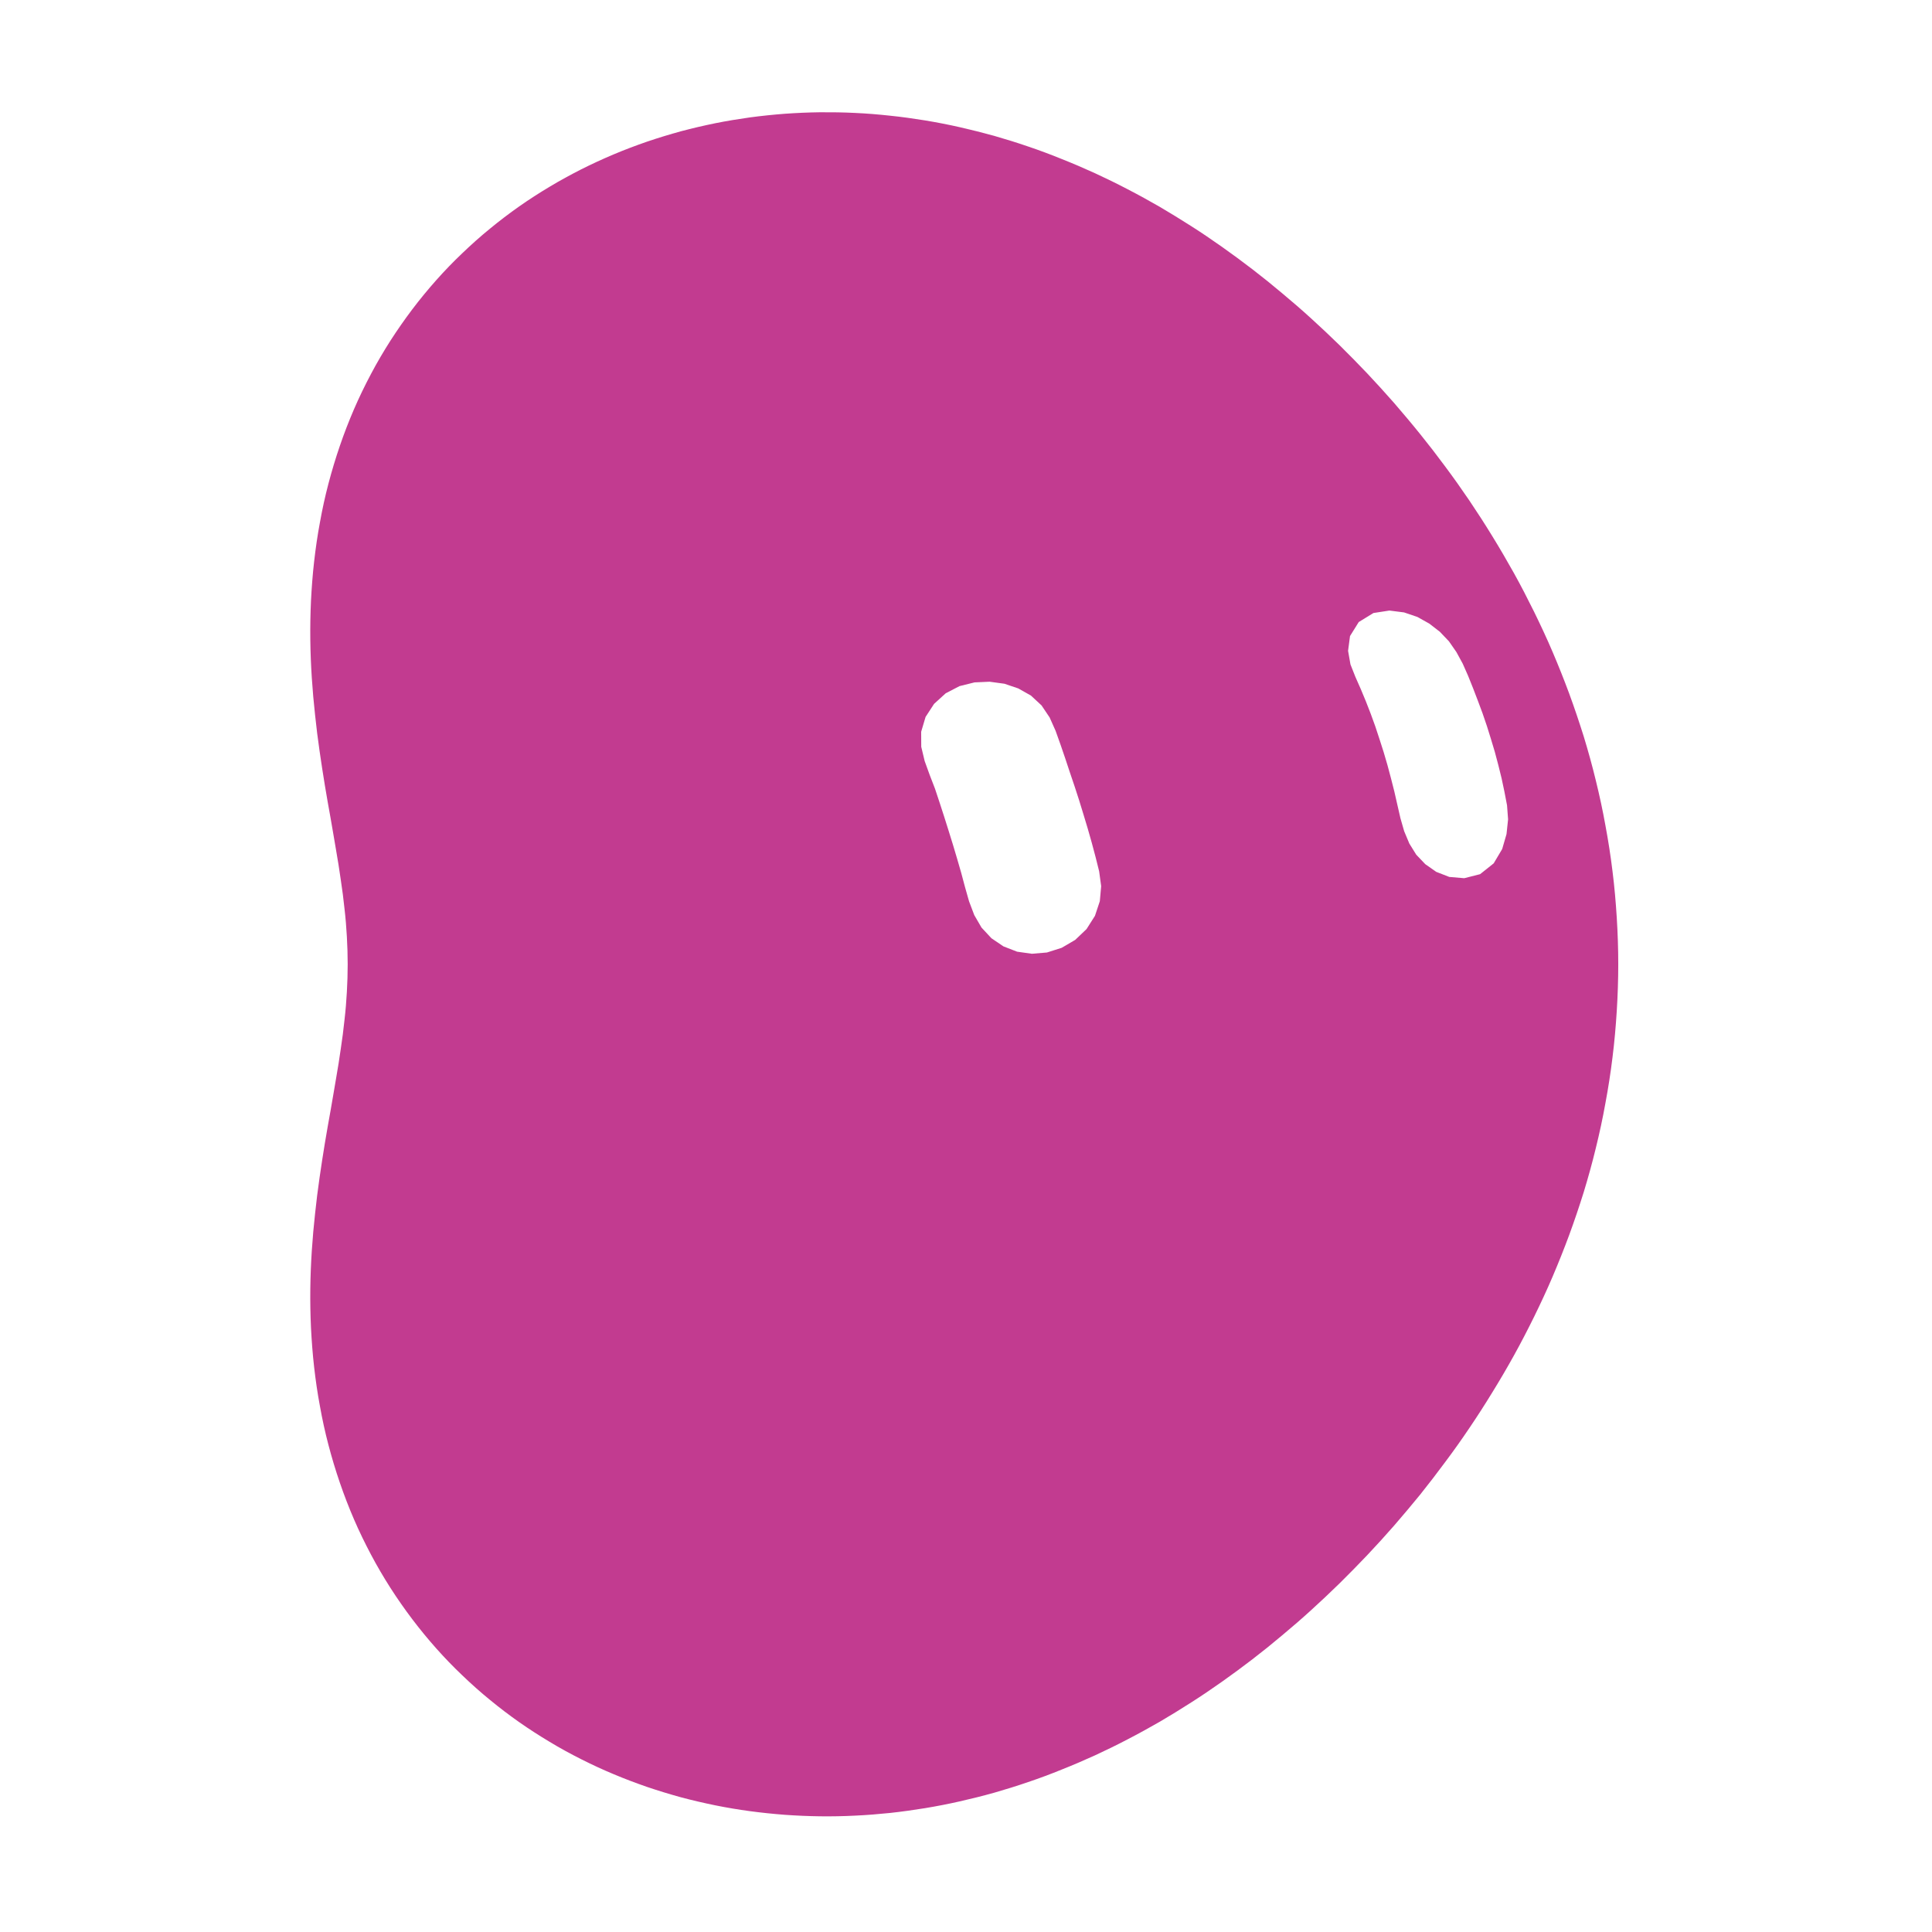
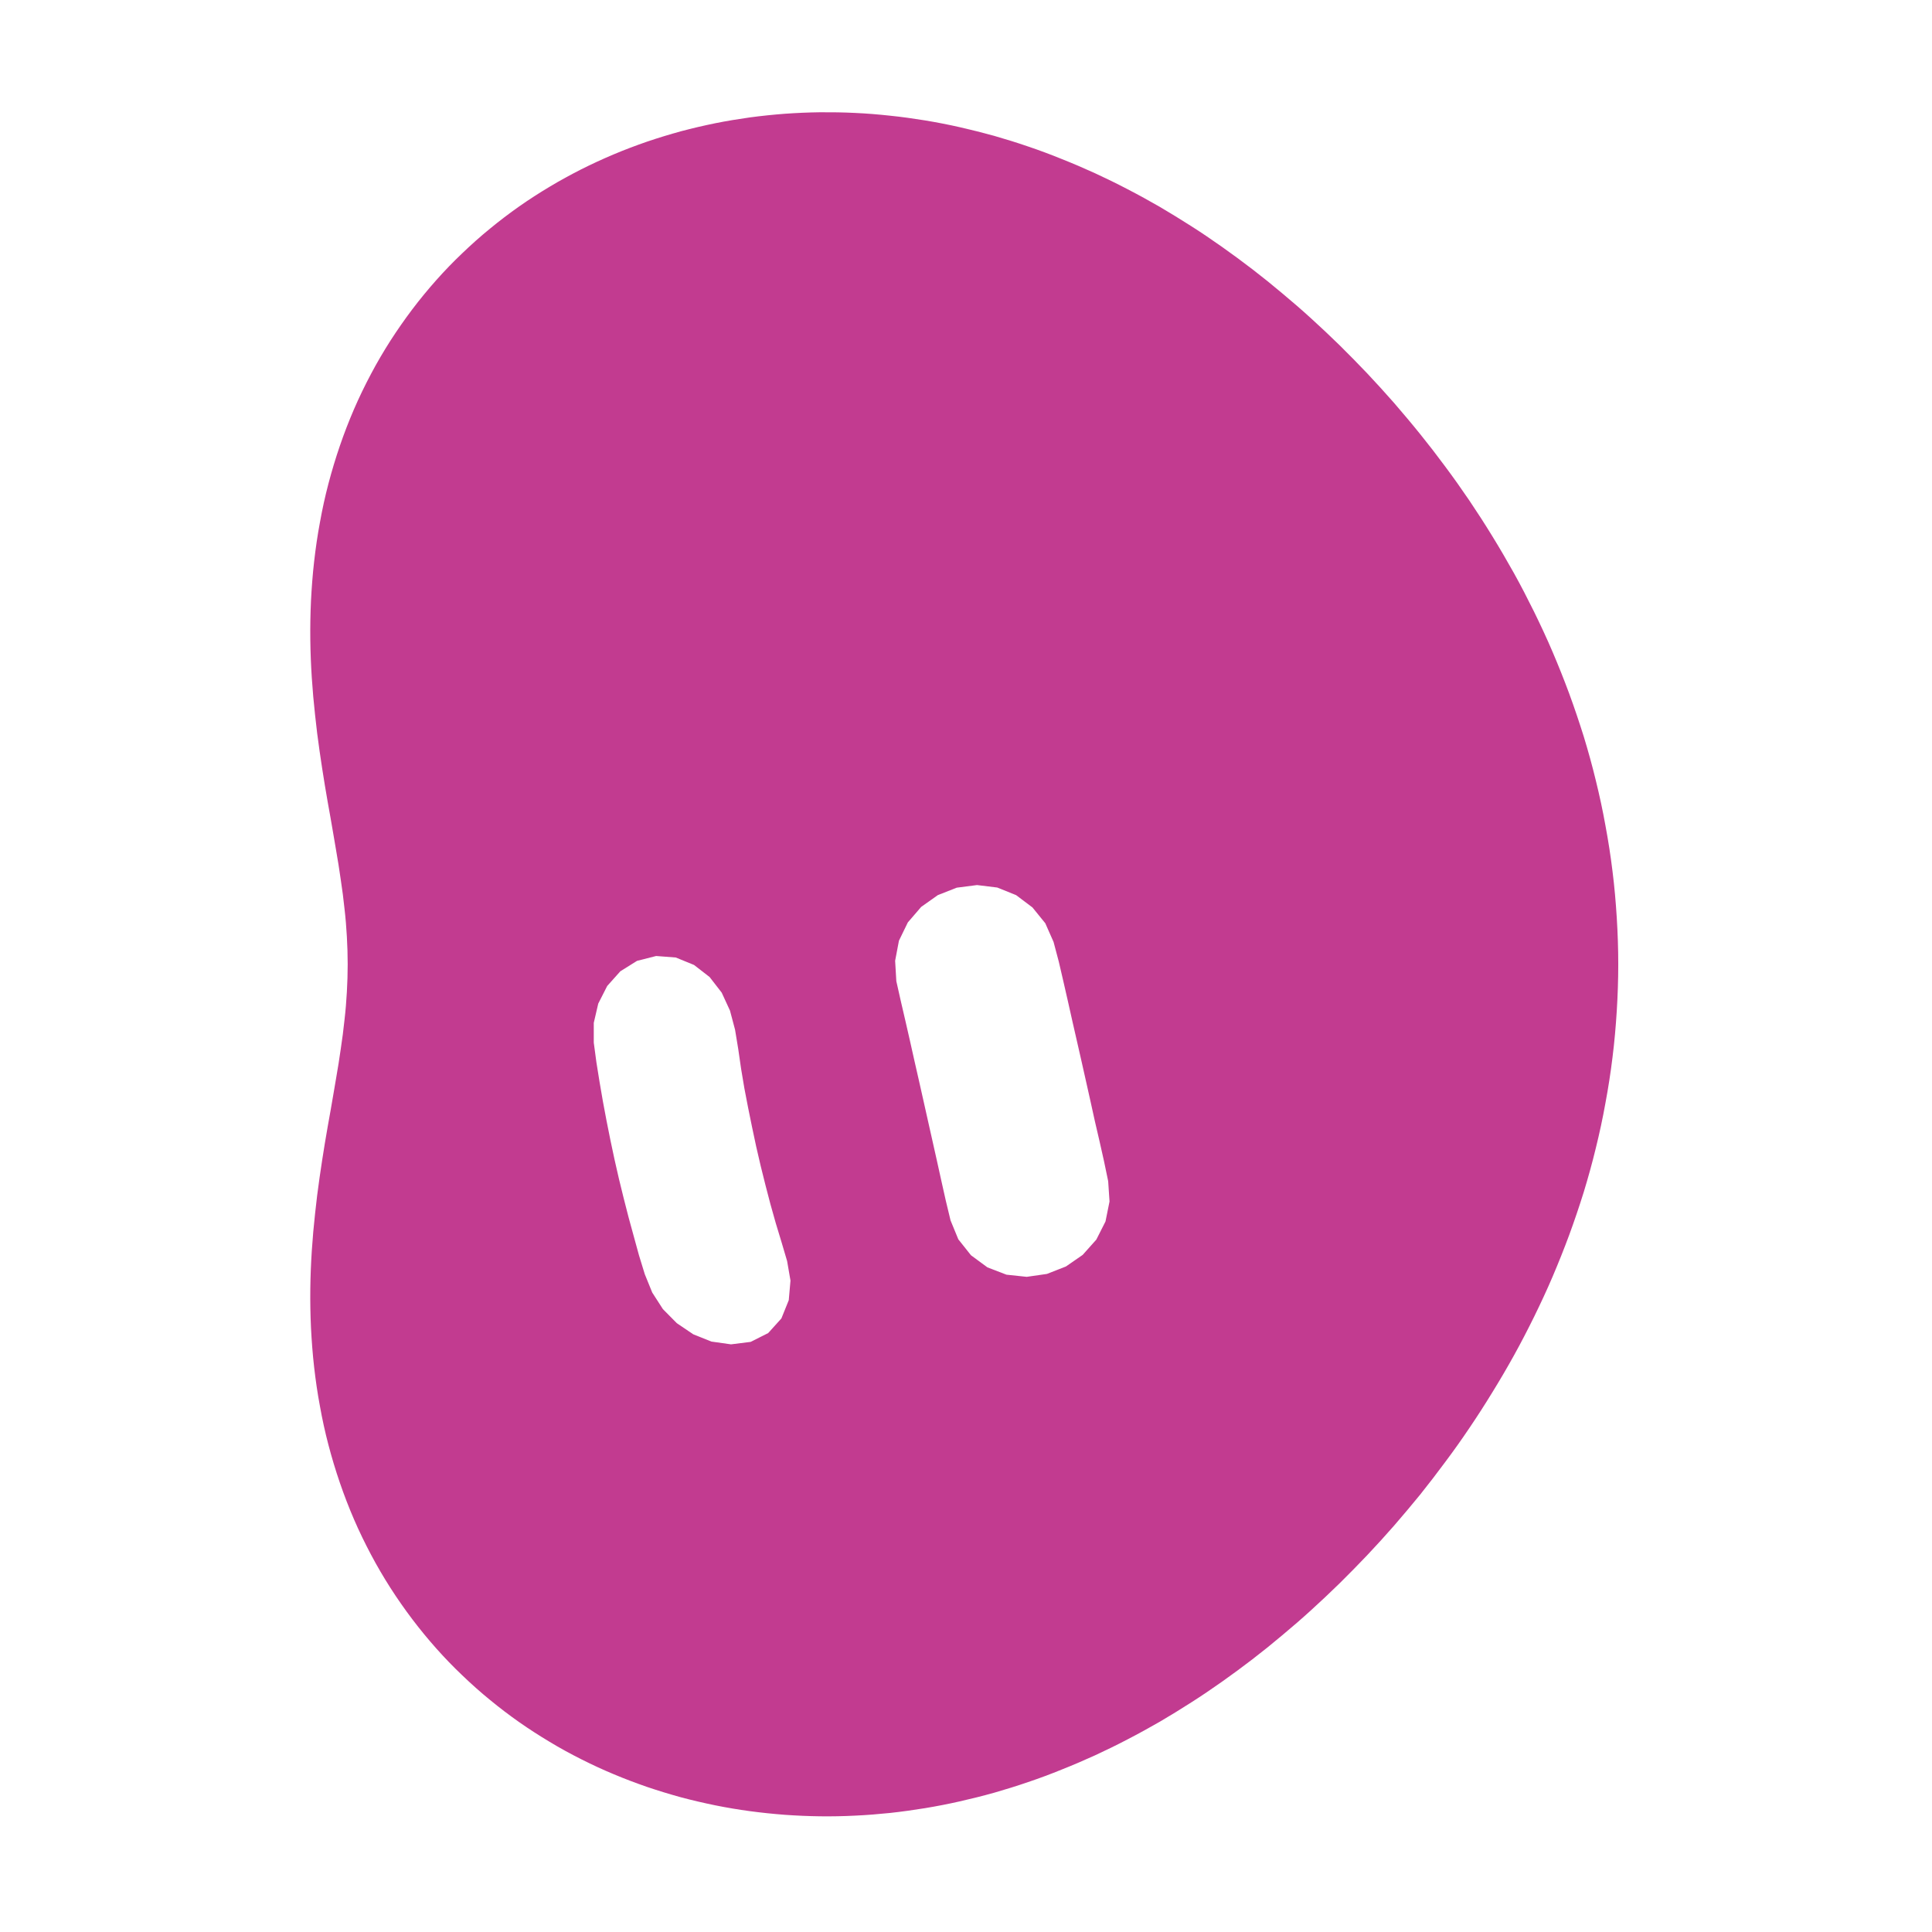
<svg xmlns="http://www.w3.org/2000/svg" width="229" height="229" viewBox="-15 -15 259 259">
-   <g class="grok-bot-mark" data-official-id="bean" data-picker-shape="vertical-oval">
-     <path class="grok-bot-mark__compound" fill="#C23B90" fill-rule="evenodd" d="M201.94 114.27C201.94 116.35 201.87 118.44 201.74 120.53C201.61 122.6 201.43 124.68 201.17 126.74C200.92 128.8 200.6 130.85 200.22 132.88C199.86 134.91 199.42 136.93 198.93 138.92C198.45 140.91 197.9 142.88 197.31 144.82C196.7 146.77 196.05 148.69 195.36 150.57C194.66 152.46 193.92 154.31 193.14 156.14C192.36 157.97 191.52 159.76 190.66 161.52C189.79 163.28 188.9 165.01 187.96 166.7C187.02 168.4 186.05 170.05 185.05 171.67C184.06 173.29 183.03 174.89 181.98 176.44C180.93 178 179.85 179.52 178.74 181C177.64 182.49 176.52 183.94 175.38 185.37C174.23 186.78 173.06 188.17 171.89 189.52C170.7 190.88 169.5 192.2 168.28 193.49C167.06 194.77 165.82 196.04 164.58 197.26C163.32 198.49 162.06 199.68 160.77 200.85C159.5 202.01 158.2 203.13 156.88 204.23C155.58 205.33 154.25 206.4 152.91 207.43C151.57 208.46 150.21 209.46 148.84 210.43C147.48 211.39 146.1 212.33 144.7 213.22C143.3 214.12 141.89 214.98 140.48 215.81C139.05 216.63 137.62 217.42 136.17 218.17C134.72 218.93 133.26 219.64 131.79 220.32C130.32 220.99 128.83 221.63 127.34 222.22C125.85 222.83 124.34 223.39 122.83 223.9C121.32 224.42 119.8 224.89 118.27 225.33C116.74 225.76 115.2 226.14 113.66 226.49C112.12 226.84 110.57 227.14 109 227.4C107.45 227.65 105.89 227.87 104.33 228.04C102.76 228.2 101.2 228.33 99.63 228.4C98.07 228.48 96.49 228.51 94.92 228.49C93.35 228.47 91.79 228.4 90.22 228.29C88.66 228.17 87.1 228.01 85.53 227.8C83.98 227.59 82.43 227.33 80.89 227.02C79.34 226.7 77.81 226.35 76.28 225.94C74.76 225.52 73.24 225.06 71.74 224.55C70.24 224.03 68.75 223.47 67.28 222.85C65.81 222.24 64.35 221.56 62.92 220.84C61.49 220.12 60.07 219.35 58.69 218.51C57.3 217.68 55.93 216.8 54.59 215.86C53.27 214.93 51.95 213.93 50.69 212.89C49.41 211.85 48.17 210.74 46.97 209.59C45.77 208.45 44.6 207.24 43.49 205.99C42.37 204.73 41.3 203.43 40.27 202.07C39.25 200.72 38.27 199.32 37.34 197.87C36.42 196.43 35.54 194.93 34.73 193.4C33.92 191.87 33.15 190.29 32.46 188.69C31.77 187.09 31.13 185.44 30.56 183.77C29.99 182.11 29.48 180.42 29.03 178.7C28.58 176.99 28.2 175.25 27.89 173.51C27.56 171.77 27.31 170.01 27.11 168.26C26.91 166.51 26.78 164.74 26.69 163C26.61 161.25 26.58 159.51 26.6 157.78C26.62 156.06 26.69 154.34 26.8 152.66C26.91 150.98 27.06 149.31 27.24 147.68C27.41 146.05 27.61 144.45 27.84 142.87C28.06 141.3 28.31 139.76 28.55 138.26C28.8 136.75 29.06 135.29 29.32 133.85C29.56 132.41 29.82 131.02 30.04 129.65C30.28 128.27 30.5 126.94 30.68 125.63C30.88 124.31 31.05 123.03 31.18 121.75C31.33 120.47 31.43 119.23 31.5 117.98C31.57 116.74 31.61 115.51 31.61 114.27C31.61 113.04 31.57 111.8 31.5 110.56C31.43 109.31 31.33 108.07 31.18 106.79C31.05 105.51 30.88 104.23 30.68 102.92C30.5 101.61 30.28 100.27 30.04 98.89C29.82 97.52 29.56 96.13 29.32 94.69C29.06 93.26 28.8 91.79 28.55 90.28C28.31 88.78 28.06 87.24 27.84 85.67C27.61 84.11 27.41 82.49 27.24 80.86C27.06 79.23 26.91 77.56 26.8 75.88C26.69 74.2 26.62 72.48 26.6 70.76C26.58 69.03 26.61 67.29 26.69 65.54C26.78 63.8 26.91 62.03 27.11 60.29C27.31 58.53 27.56 56.77 27.89 55.03C28.2 53.29 28.58 51.55 29.03 49.84C29.48 48.13 29.99 46.43 30.56 44.77C31.13 43.1 31.77 41.45 32.46 39.85C33.15 38.25 33.92 36.67 34.73 35.14C35.54 33.61 36.42 32.11 37.34 30.67C38.27 29.23 39.25 27.82 40.27 26.47C41.3 25.11 42.37 23.81 43.49 22.55C44.6 21.3 45.77 20.09 46.97 18.95C48.17 17.8 49.41 16.69 50.69 15.65C51.95 14.61 53.27 13.61 54.59 12.68C55.93 11.74 57.3 10.86 58.69 10.03C60.07 9.2 61.49 8.43 62.92 7.7C64.35 6.98 65.81 6.31 67.28 5.69C68.75 5.07 70.24 4.51 71.74 3.99C73.24 3.48 74.76 3.02 76.28 2.6C77.81 2.19 79.34 1.84 80.89 1.52C82.43 1.21 83.98 0.96 85.53 0.74C87.1 0.53 88.66 0.37 90.22 0.25C91.79 0.14 93.35 0.07 94.92 0.05C96.49 0.04 98.07 0.06 99.63 0.14C101.2 0.21 102.76 0.34 104.33 0.51C105.89 0.67 107.45 0.89 109 1.14C110.57 1.4 112.12 1.7 113.66 2.05C115.2 2.4 116.74 2.79 118.27 3.21C119.8 3.65 121.32 4.12 122.83 4.64C124.34 5.15 125.85 5.71 127.34 6.32C128.83 6.91 130.32 7.55 131.79 8.22C133.26 8.9 134.72 9.61 136.17 10.37C137.62 11.12 139.05 11.91 140.48 12.73C141.89 13.56 143.3 14.43 144.7 15.32C146.1 16.21 147.48 17.15 148.84 18.11C150.21 19.08 151.57 20.08 152.91 21.11C154.25 22.14 155.58 23.21 156.88 24.31C158.2 25.41 159.5 26.53 160.77 27.69C162.06 28.86 163.32 30.05 164.58 31.28C165.82 32.5 167.06 33.77 168.28 35.05C169.5 36.35 170.7 37.66 171.89 39.02C173.06 40.38 174.23 41.76 175.38 43.19C176.52 44.6 177.64 46.05 178.74 47.54C179.85 49.03 180.93 50.55 181.98 52.1C183.03 53.66 184.06 55.25 185.05 56.87C186.05 58.49 187.02 60.16 187.96 61.84C188.9 63.53 189.79 65.26 190.66 67.02C191.52 68.78 192.36 70.57 193.14 72.4C193.92 74.23 194.66 76.08 195.36 77.97C196.05 79.85 196.7 81.78 197.31 83.72C197.9 85.66 198.45 87.63 198.93 89.62C199.42 91.62 199.86 93.63 200.22 95.66C200.6 97.69 200.92 99.74 201.17 101.8C201.43 103.86 201.61 105.94 201.74 108.02C201.87 110.1 201.94 112.19 201.94 114.27Z M117.66 76.39L119.65 76.66L121.51 77.29L123.21 78.25L124.63 79.57L125.71 81.18L126.51 82.97L127.17 84.82L127.81 86.69L128.43 88.56L129.06 90.42L129.67 92.30L130.25 94.19L130.82 96.08L131.36 97.98L131.87 99.89L132.35 101.81L132.62 103.80L132.44 105.81L131.79 107.77L130.66 109.55L129.14 111.00L127.33 112.06L125.35 112.69L123.33 112.86L121.35 112.58L119.52 111.87L117.91 110.78L116.58 109.35L115.61 107.68L114.91 105.83L114.37 103.93L113.86 102.02L113.31 100.12L112.75 98.24L112.16 96.34L111.57 94.47L110.96 92.59L110.34 90.72L109.63 88.88L108.96 87.03L108.50 85.11L108.49 83.10L109.08 81.11L110.22 79.36L111.78 77.94L113.63 76.98L115.64 76.48Z M171.26 66.85L173.23 67.10L175.02 67.71L176.61 68.60L178.02 69.69L179.24 70.97L180.24 72.41L181.09 73.97L181.81 75.60L182.48 77.27L183.12 78.94L183.75 80.63L184.33 82.33L184.87 84.06L185.39 85.79L185.86 87.56L186.30 89.34L186.68 91.13L187.03 92.96L187.17 94.84L186.96 96.82L186.38 98.82L185.24 100.74L183.42 102.19L181.29 102.73L179.29 102.56L177.54 101.88L176.07 100.85L174.86 99.58L173.93 98.08L173.24 96.43L172.74 94.69L172.33 92.90L171.92 91.10L171.47 89.33L171.00 87.57L170.49 85.83L169.94 84.11L169.37 82.38L168.76 80.70L168.11 79.03L167.42 77.37L166.70 75.74L166.04 74.07L165.72 72.25L165.98 70.27L167.15 68.39L169.12 67.18Z" />
+   <g class="grok-bot-mark" data-official-id="bean" data-picker-shape="vertical-oval" data-expression="19">
+     <path class="grok-bot-mark__compound" fill="#C23B90" fill-rule="evenodd" d="M201.94 114.27C201.94 116.35 201.87 118.44 201.74 120.53C201.61 122.6 201.43 124.68 201.17 126.74C200.92 128.8 200.6 130.85 200.22 132.88C199.86 134.91 199.42 136.93 198.93 138.92C198.45 140.91 197.9 142.88 197.31 144.82C196.7 146.77 196.05 148.69 195.36 150.57C194.66 152.46 193.92 154.31 193.14 156.14C192.36 157.97 191.52 159.76 190.66 161.52C189.79 163.28 188.9 165.01 187.96 166.7C187.02 168.4 186.05 170.05 185.05 171.67C184.06 173.29 183.03 174.89 181.98 176.44C180.93 178 179.85 179.52 178.74 181C177.64 182.49 176.52 183.94 175.38 185.37C174.23 186.78 173.06 188.17 171.89 189.52C170.7 190.88 169.5 192.2 168.28 193.49C167.06 194.77 165.82 196.04 164.58 197.26C163.32 198.49 162.06 199.68 160.77 200.85C159.5 202.01 158.2 203.13 156.88 204.23C155.58 205.33 154.25 206.4 152.91 207.43C151.57 208.46 150.21 209.46 148.84 210.43C147.48 211.39 146.1 212.33 144.7 213.22C143.3 214.12 141.89 214.98 140.48 215.81C139.05 216.63 137.62 217.42 136.17 218.17C134.72 218.93 133.26 219.64 131.79 220.32C130.32 220.99 128.83 221.63 127.34 222.22C125.85 222.83 124.34 223.39 122.83 223.9C121.32 224.42 119.8 224.89 118.27 225.33C116.74 225.76 115.2 226.14 113.66 226.49C112.12 226.84 110.57 227.14 109 227.4C107.45 227.65 105.89 227.87 104.33 228.04C102.76 228.2 101.2 228.33 99.63 228.4C98.07 228.48 96.49 228.51 94.92 228.49C93.35 228.47 91.79 228.4 90.22 228.29C88.66 228.17 87.1 228.01 85.53 227.8C83.98 227.59 82.43 227.33 80.89 227.02C79.34 226.7 77.81 226.35 76.28 225.94C74.76 225.52 73.24 225.06 71.74 224.55C70.24 224.03 68.75 223.47 67.28 222.85C65.81 222.24 64.35 221.56 62.92 220.84C61.49 220.12 60.07 219.35 58.69 218.51C57.3 217.68 55.93 216.8 54.59 215.86C53.27 214.93 51.95 213.93 50.69 212.89C49.41 211.85 48.17 210.74 46.97 209.59C45.77 208.45 44.6 207.24 43.49 205.99C42.37 204.73 41.3 203.43 40.27 202.07C39.25 200.72 38.27 199.32 37.34 197.87C36.42 196.43 35.54 194.93 34.73 193.4C33.92 191.87 33.15 190.29 32.46 188.69C31.77 187.09 31.13 185.44 30.56 183.77C29.99 182.11 29.48 180.42 29.03 178.7C28.58 176.99 28.2 175.25 27.89 173.51C27.56 171.77 27.31 170.01 27.11 168.26C26.91 166.51 26.78 164.74 26.69 163C26.61 161.25 26.58 159.51 26.6 157.78C26.62 156.06 26.69 154.34 26.8 152.66C26.91 150.98 27.06 149.31 27.24 147.68C27.41 146.05 27.61 144.45 27.84 142.87C28.06 141.3 28.31 139.76 28.55 138.26C28.8 136.75 29.06 135.29 29.32 133.85C29.56 132.41 29.82 131.02 30.04 129.65C30.28 128.27 30.5 126.94 30.68 125.63C30.88 124.31 31.05 123.03 31.18 121.75C31.33 120.47 31.43 119.23 31.5 117.98C31.57 116.74 31.61 115.51 31.61 114.27C31.61 113.04 31.57 111.8 31.5 110.56C31.43 109.31 31.33 108.07 31.18 106.79C31.05 105.51 30.88 104.23 30.68 102.92C30.5 101.61 30.28 100.27 30.04 98.89C29.82 97.52 29.56 96.13 29.32 94.69C29.06 93.26 28.8 91.79 28.55 90.28C28.31 88.78 28.06 87.24 27.84 85.67C27.61 84.11 27.41 82.49 27.24 80.86C27.06 79.23 26.91 77.56 26.8 75.88C26.69 74.2 26.62 72.48 26.6 70.76C26.58 69.03 26.61 67.29 26.69 65.54C26.78 63.8 26.91 62.03 27.11 60.29C27.31 58.53 27.56 56.77 27.89 55.03C28.2 53.29 28.58 51.55 29.03 49.84C29.48 48.13 29.99 46.43 30.56 44.77C31.13 43.1 31.77 41.45 32.46 39.85C33.15 38.25 33.92 36.67 34.73 35.14C35.54 33.61 36.42 32.11 37.34 30.67C38.27 29.23 39.25 27.82 40.27 26.47C41.3 25.11 42.37 23.81 43.49 22.55C44.6 21.3 45.77 20.09 46.97 18.95C48.17 17.8 49.41 16.69 50.69 15.65C51.95 14.61 53.27 13.61 54.59 12.68C55.93 11.74 57.3 10.86 58.69 10.03C60.07 9.2 61.49 8.43 62.92 7.7C64.35 6.98 65.81 6.31 67.28 5.69C68.75 5.07 70.24 4.51 71.74 3.99C73.24 3.48 74.76 3.02 76.28 2.6C77.81 2.19 79.34 1.84 80.89 1.52C82.43 1.21 83.98 0.96 85.53 0.74C87.1 0.53 88.66 0.37 90.22 0.25C91.79 0.14 93.35 0.07 94.92 0.05C96.49 0.04 98.07 0.06 99.63 0.14C101.2 0.21 102.76 0.34 104.33 0.51C105.89 0.67 107.45 0.89 109 1.14C110.57 1.4 112.12 1.7 113.66 2.05C115.2 2.4 116.74 2.79 118.27 3.21C119.8 3.65 121.32 4.12 122.83 4.64C124.34 5.15 125.85 5.71 127.34 6.32C128.83 6.91 130.32 7.55 131.79 8.22C133.26 8.9 134.72 9.61 136.17 10.37C137.62 11.12 139.05 11.91 140.48 12.73C141.89 13.56 143.3 14.43 144.7 15.32C146.1 16.21 147.48 17.15 148.84 18.11C150.21 19.08 151.57 20.08 152.91 21.11C154.25 22.14 155.58 23.21 156.88 24.31C158.2 25.41 159.5 26.53 160.77 27.69C162.06 28.86 163.32 30.05 164.58 31.28C165.82 32.5 167.06 33.77 168.28 35.05C169.5 36.35 170.7 37.66 171.89 39.02C173.06 40.38 174.23 41.76 175.38 43.19C176.52 44.6 177.64 46.05 178.74 47.54C179.85 49.03 180.93 50.55 181.98 52.1C183.03 53.66 184.06 55.25 185.05 56.87C186.05 58.49 187.02 60.16 187.96 61.84C188.9 63.53 189.79 65.26 190.66 67.02C191.52 68.78 192.36 70.57 193.14 72.4C193.92 74.23 194.66 76.08 195.36 77.97C196.05 79.85 196.7 81.78 197.31 83.72C197.9 85.66 198.45 87.63 198.93 89.62C199.42 91.62 199.86 93.63 200.22 95.66C200.6 97.69 200.92 99.74 201.17 101.8C201.43 103.86 201.61 105.94 201.74 108.02C201.87 110.1 201.94 112.19 201.94 114.27Z M72.96 113.16L75.59 113.36L78.04 114.36L80.13 115.98L81.75 118.07L82.86 120.48L83.54 123.04L83.97 125.65L84.35 128.28L84.79 130.90L85.29 133.50L85.82 136.10L86.37 138.69L86.97 141.28L87.61 143.85L88.28 146.42L89.00 148.98L89.77 151.52L90.52 154.06L90.97 156.67L90.74 159.30L89.75 161.75L87.98 163.71L85.63 164.89L83.00 165.22L80.38 164.85L77.93 163.87L75.73 162.38L73.87 160.50L72.44 158.28L71.44 155.82L70.66 153.28L69.96 150.73L69.26 148.17L68.60 145.59L67.97 143.02L67.38 140.43L66.83 137.84L66.31 135.24L65.82 132.63L65.37 130.01L64.95 127.39L64.60 124.77L64.60 122.12L65.20 119.54L66.40 117.18L68.16 115.21L70.40 113.81Z M115.98 103.65L118.69 103.98L121.22 105.00L123.41 106.65L125.13 108.77L126.24 111.28L126.94 113.92L127.56 116.59L128.17 119.26L128.77 121.94L129.38 124.61L129.99 127.29L130.59 129.96L131.19 132.64L131.78 135.32L132.40 137.99L133.00 140.66L133.56 143.35L133.74 146.07L133.20 148.75L131.97 151.18L130.14 153.23L127.90 154.78L125.35 155.78L122.64 156.17L119.92 155.88L117.37 154.90L115.17 153.28L113.47 151.14L112.43 148.61L111.79 145.95L111.19 143.27L110.60 140.60L110.00 137.92L109.40 135.25L108.80 132.57L108.20 129.90L107.59 127.22L106.99 124.54L106.38 121.87L105.76 119.20L105.16 116.53L105.00 113.80L105.51 111.11L106.70 108.66L108.49 106.58L110.72 105.00L113.26 104.00Z" />
  </g>
</svg>
